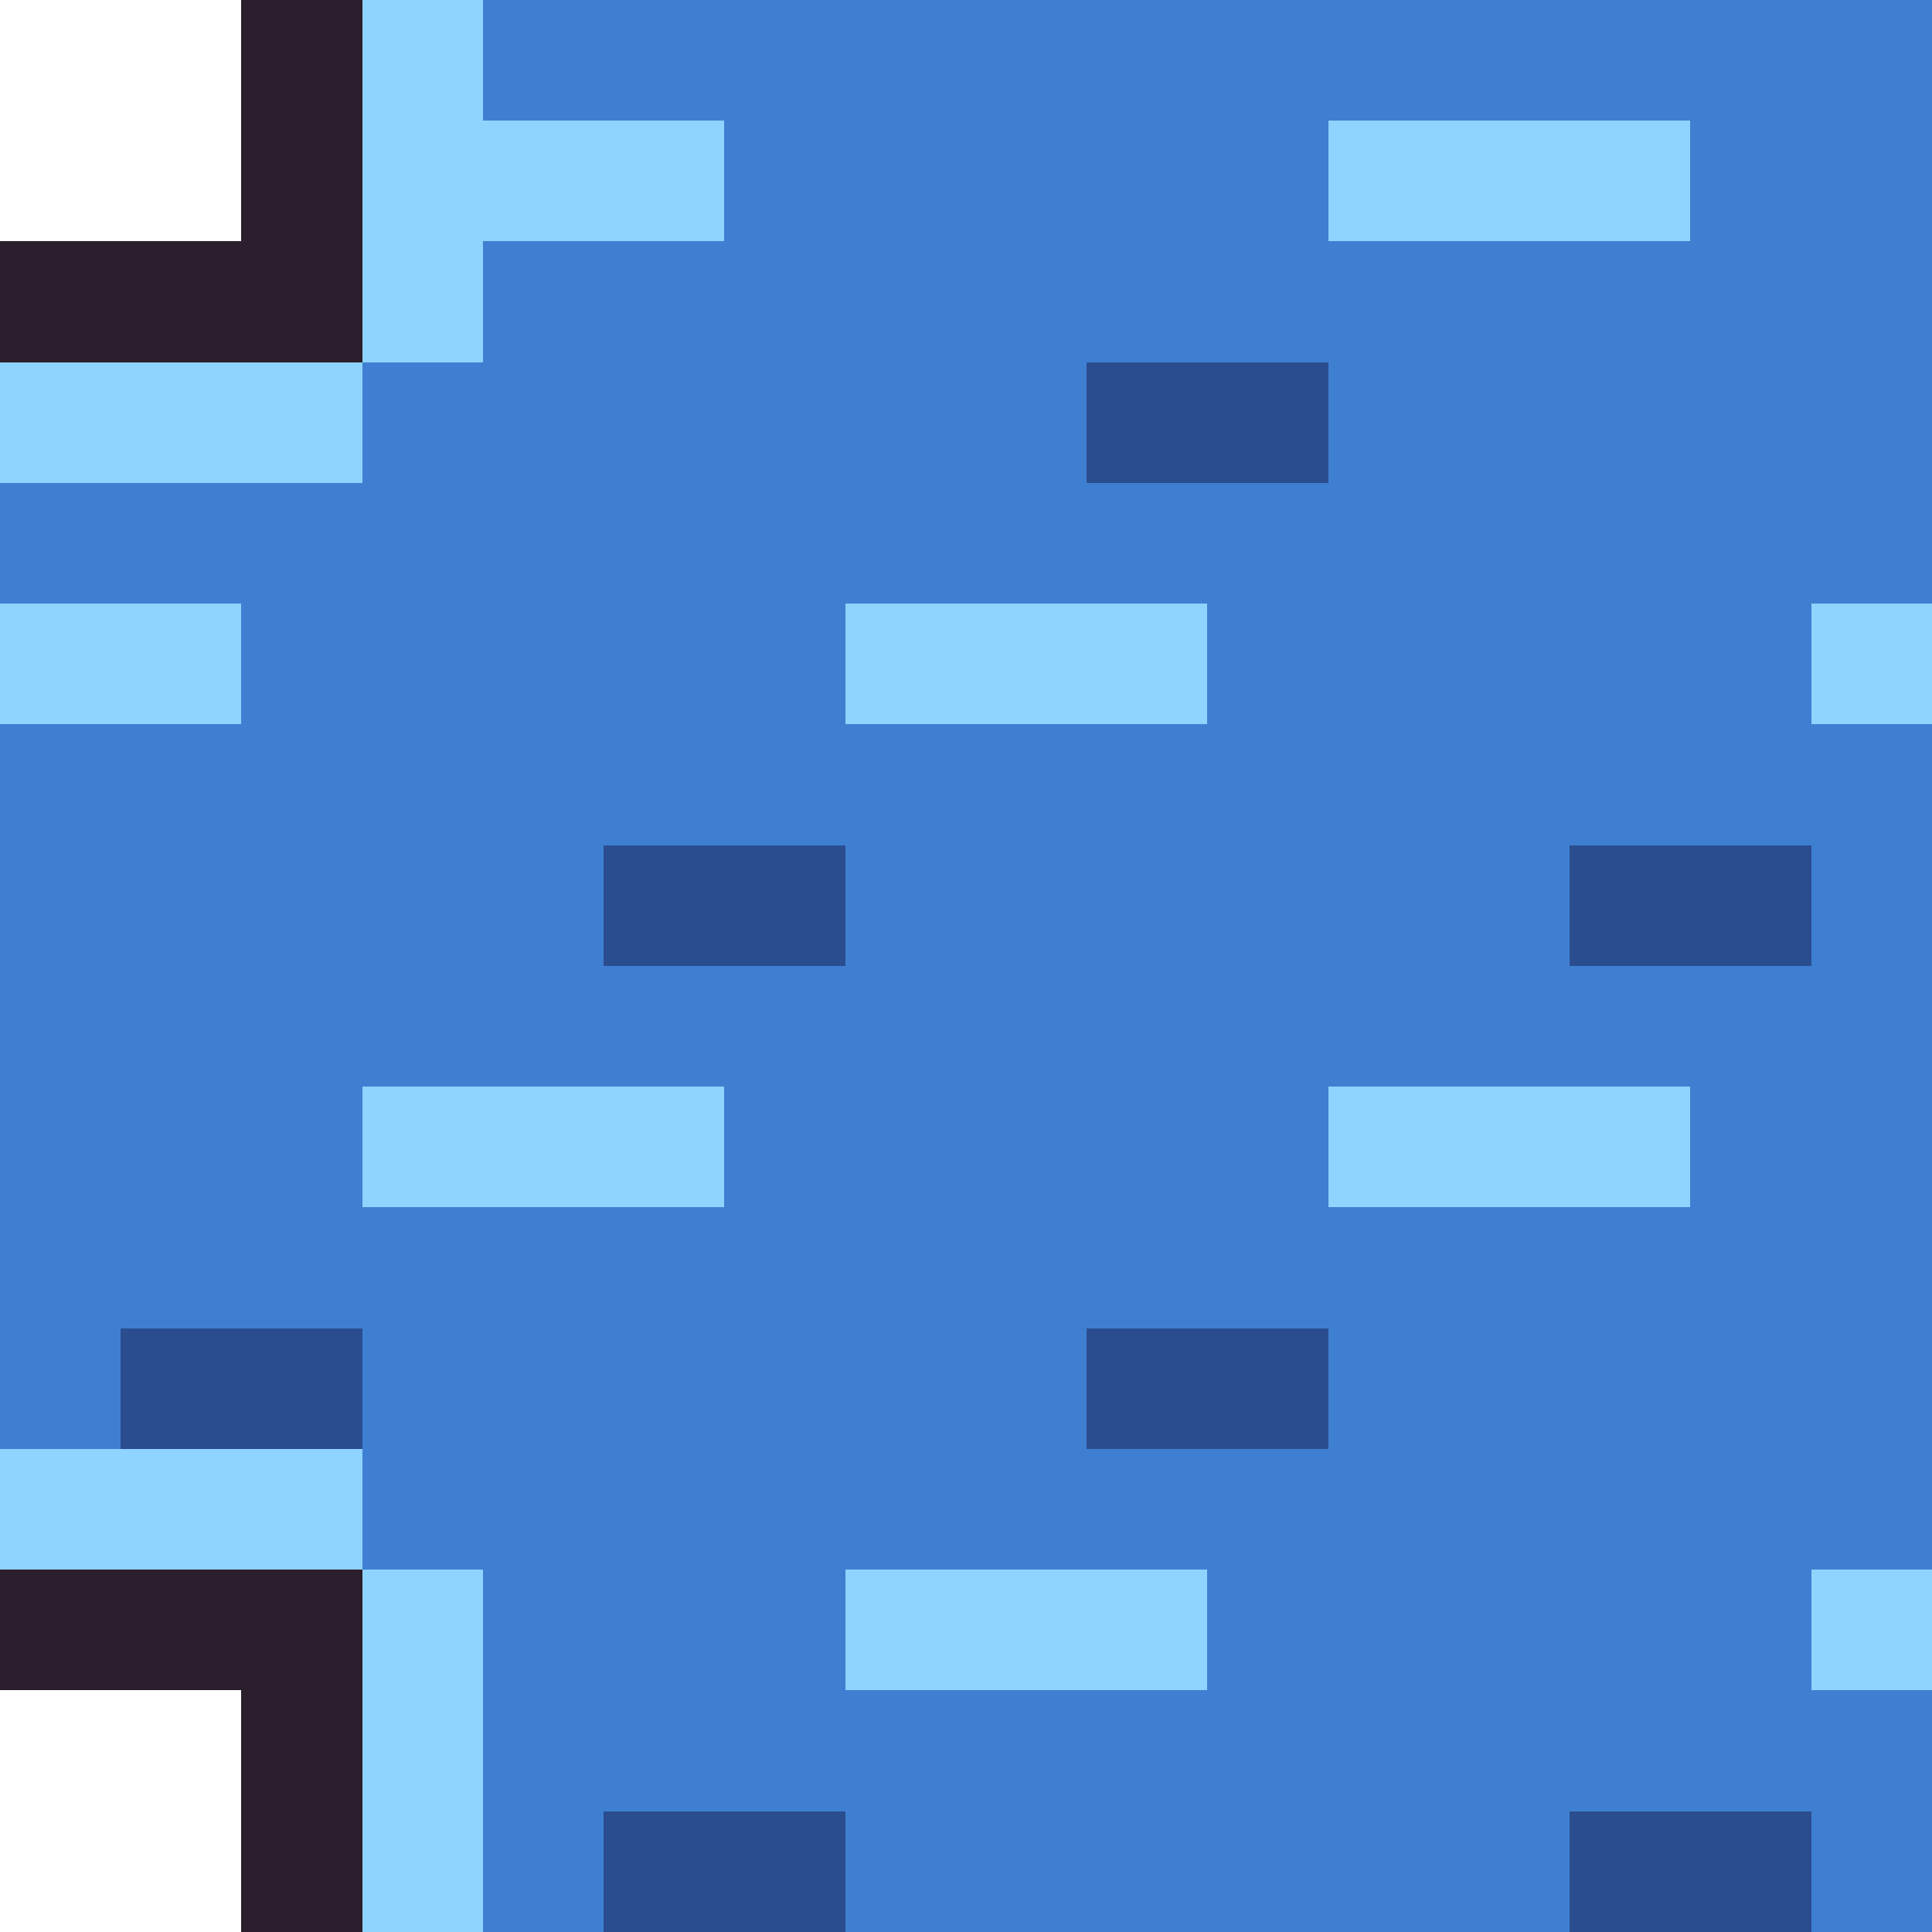
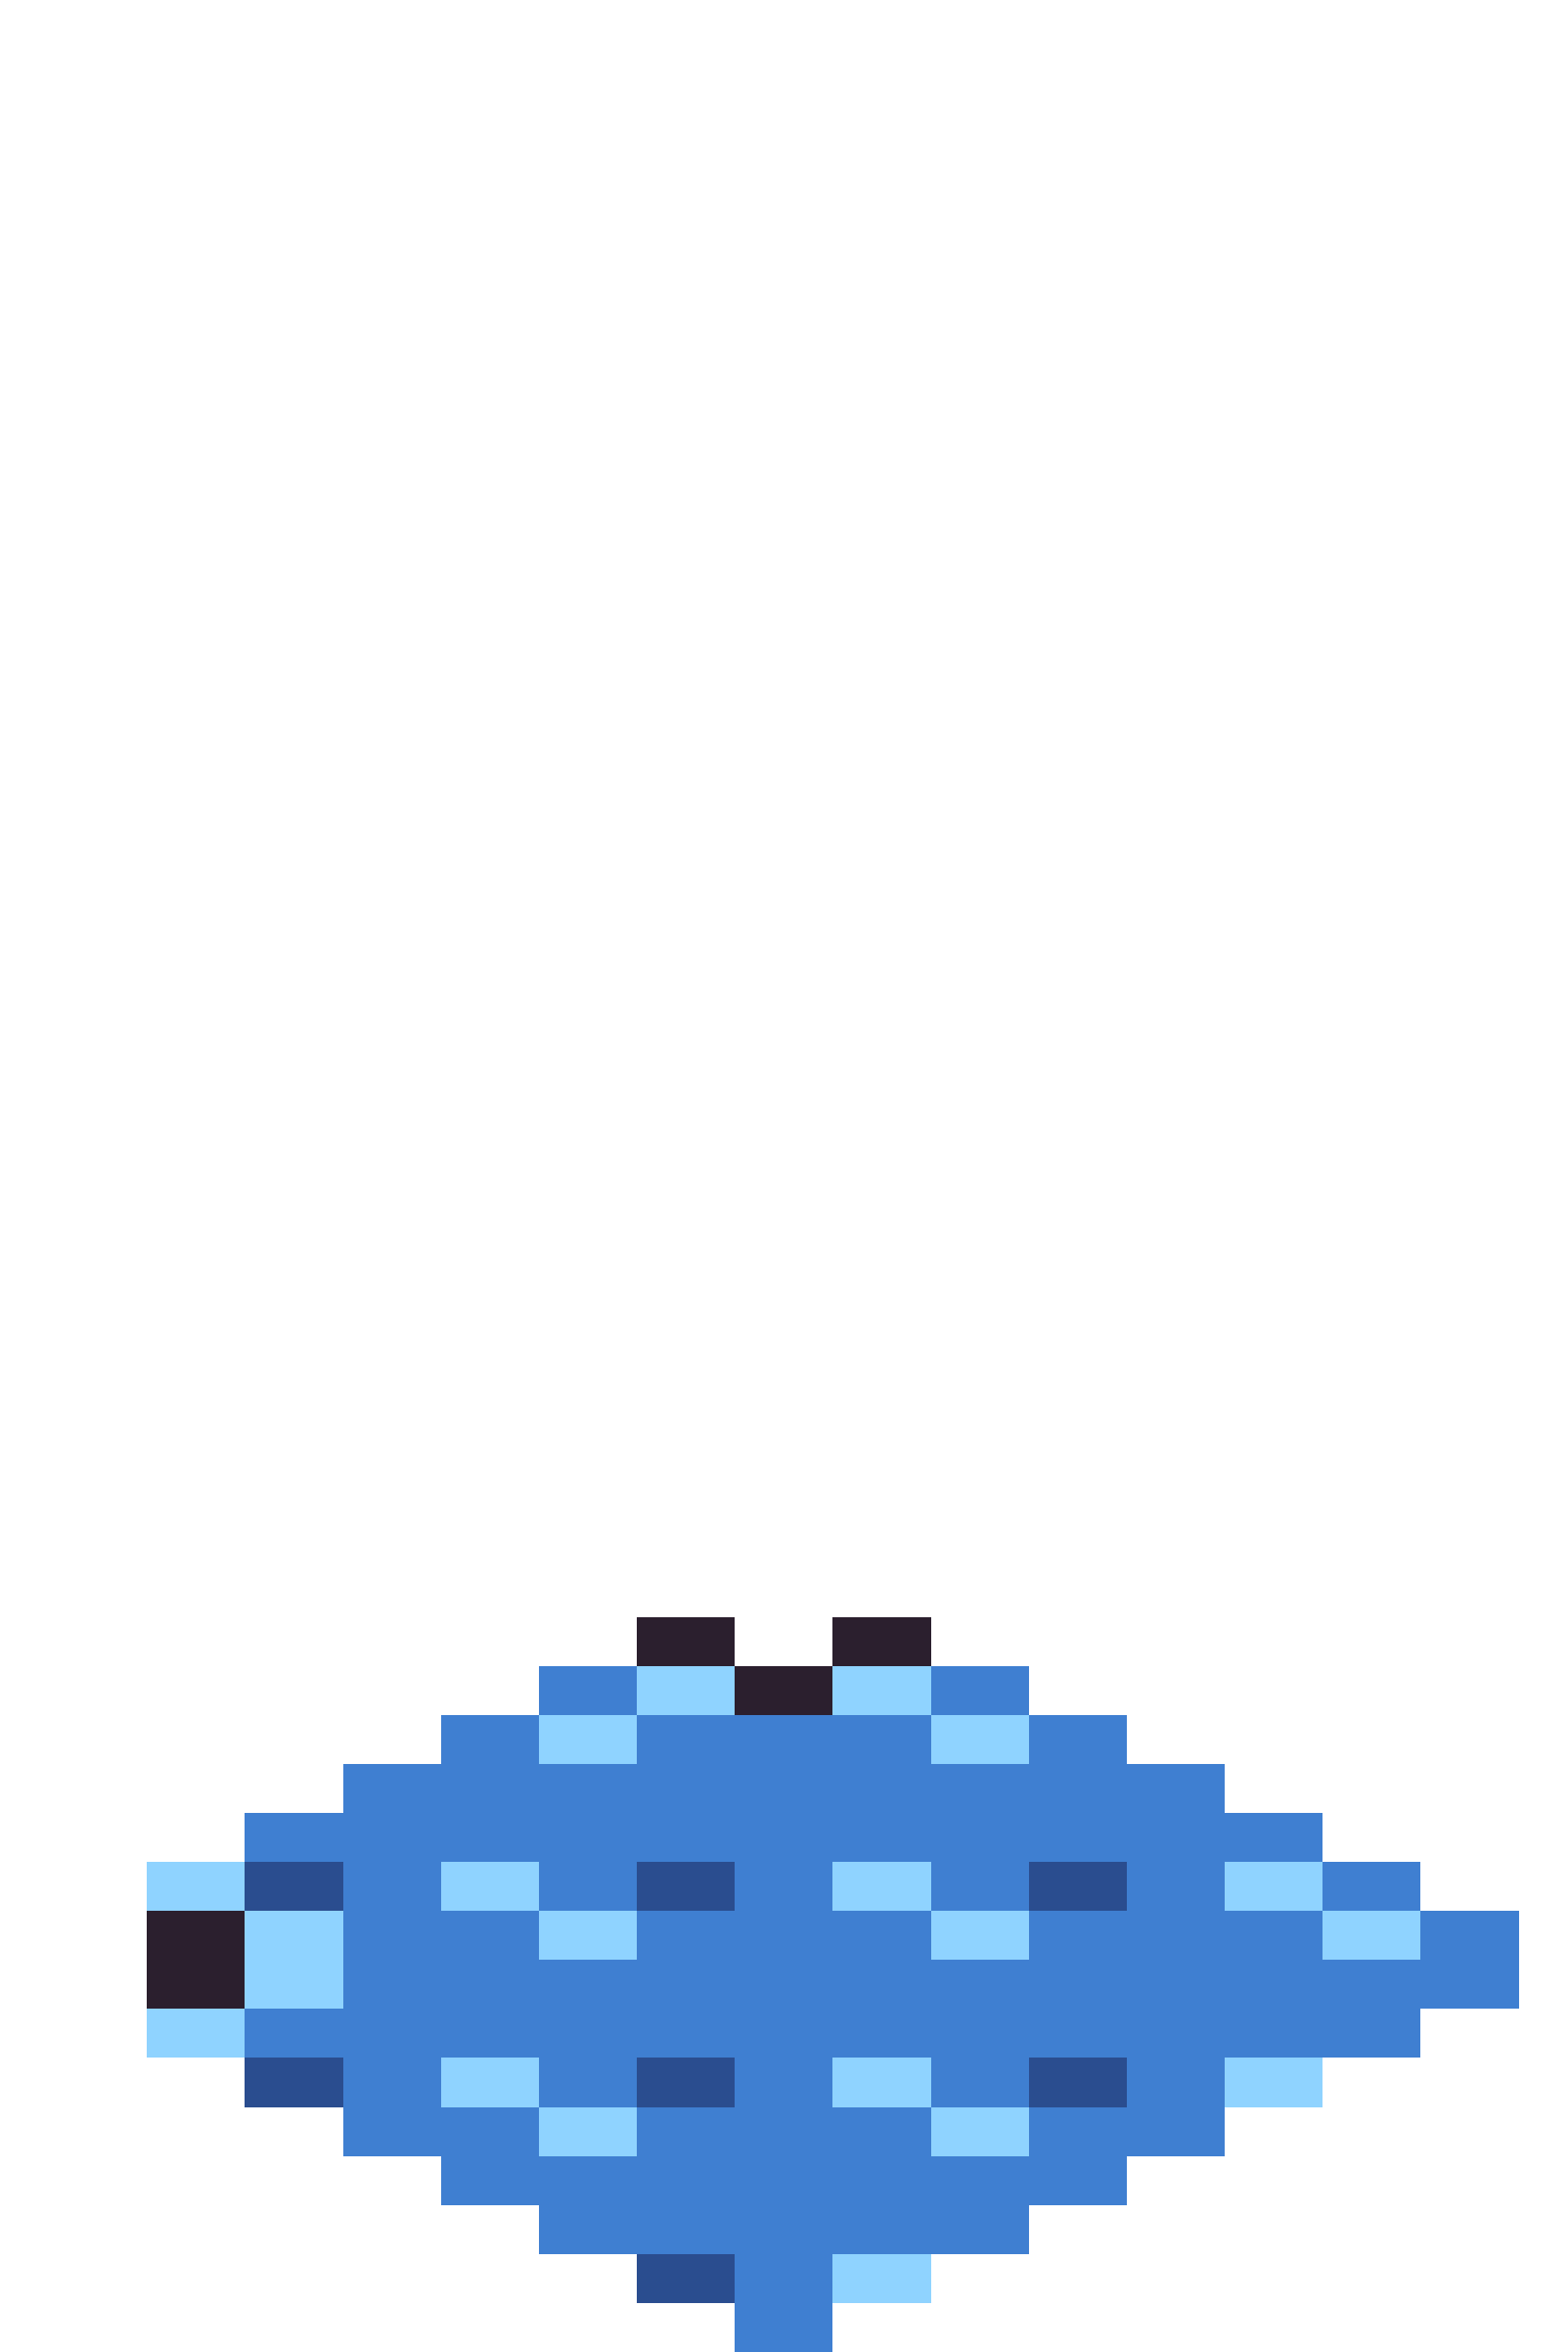
- <svg xmlns="http://www.w3.org/2000/svg" viewBox="0 0 16 16" width="16" height="16" shape-rendering="crispEdges">
-   <rect x="2" y="0" width="1" height="1" fill="#2b1f2e" />
-   <rect x="3" y="0" width="1" height="1" fill="#8fd3ff" />
-   <rect x="4" y="0" width="12" height="1" fill="#3f7fd1" />
-   <rect x="2" y="1" width="1" height="1" fill="#2b1f2e" />
-   <rect x="3" y="1" width="3" height="1" fill="#8fd3ff" />
-   <rect x="6" y="1" width="5" height="1" fill="#3f7fd1" />
-   <rect x="11" y="1" width="3" height="1" fill="#8fd3ff" />
-   <rect x="14" y="1" width="2" height="1" fill="#3f7fd1" />
-   <rect x="0" y="2" width="3" height="1" fill="#2b1f2e" />
-   <rect x="3" y="2" width="1" height="1" fill="#8fd3ff" />
-   <rect x="4" y="2" width="12" height="1" fill="#3f7fd1" />
-   <rect x="0" y="3" width="3" height="1" fill="#8fd3ff" />
-   <rect x="3" y="3" width="6" height="1" fill="#3f7fd1" />
-   <rect x="9" y="3" width="2" height="1" fill="#2a4d8f" />
-   <rect x="11" y="3" width="5" height="1" fill="#3f7fd1" />
-   <rect x="0" y="4" width="16" height="1" fill="#3f7fd1" />
-   <rect x="0" y="5" width="2" height="1" fill="#8fd3ff" />
-   <rect x="2" y="5" width="5" height="1" fill="#3f7fd1" />
-   <rect x="7" y="5" width="3" height="1" fill="#8fd3ff" />
-   <rect x="10" y="5" width="5" height="1" fill="#3f7fd1" />
-   <rect x="15" y="5" width="1" height="1" fill="#8fd3ff" />
-   <rect x="0" y="6" width="16" height="1" fill="#3f7fd1" />
-   <rect x="0" y="7" width="5" height="1" fill="#3f7fd1" />
-   <rect x="5" y="7" width="2" height="1" fill="#2a4d8f" />
-   <rect x="7" y="7" width="6" height="1" fill="#3f7fd1" />
-   <rect x="13" y="7" width="2" height="1" fill="#2a4d8f" />
-   <rect x="15" y="7" width="1" height="1" fill="#3f7fd1" />
-   <rect x="0" y="8" width="16" height="1" fill="#3f7fd1" />
-   <rect x="0" y="9" width="3" height="1" fill="#3f7fd1" />
-   <rect x="3" y="9" width="3" height="1" fill="#8fd3ff" />
-   <rect x="6" y="9" width="5" height="1" fill="#3f7fd1" />
-   <rect x="11" y="9" width="3" height="1" fill="#8fd3ff" />
-   <rect x="14" y="9" width="2" height="1" fill="#3f7fd1" />
-   <rect x="0" y="10" width="16" height="1" fill="#3f7fd1" />
-   <rect x="0" y="11" width="1" height="1" fill="#3f7fd1" />
-   <rect x="1" y="11" width="2" height="1" fill="#2a4d8f" />
-   <rect x="3" y="11" width="6" height="1" fill="#3f7fd1" />
-   <rect x="9" y="11" width="2" height="1" fill="#2a4d8f" />
-   <rect x="11" y="11" width="5" height="1" fill="#3f7fd1" />
-   <rect x="0" y="12" width="3" height="1" fill="#8fd3ff" />
-   <rect x="3" y="12" width="13" height="1" fill="#3f7fd1" />
-   <rect x="0" y="13" width="3" height="1" fill="#2b1f2e" />
-   <rect x="3" y="13" width="1" height="1" fill="#8fd3ff" />
-   <rect x="4" y="13" width="3" height="1" fill="#3f7fd1" />
-   <rect x="7" y="13" width="3" height="1" fill="#8fd3ff" />
-   <rect x="10" y="13" width="5" height="1" fill="#3f7fd1" />
-   <rect x="15" y="13" width="1" height="1" fill="#8fd3ff" />
-   <rect x="2" y="14" width="1" height="1" fill="#2b1f2e" />
-   <rect x="3" y="14" width="1" height="1" fill="#8fd3ff" />
-   <rect x="4" y="14" width="12" height="1" fill="#3f7fd1" />
-   <rect x="2" y="15" width="1" height="1" fill="#2b1f2e" />
-   <rect x="3" y="15" width="1" height="1" fill="#8fd3ff" />
-   <rect x="4" y="15" width="1" height="1" fill="#3f7fd1" />
-   <rect x="5" y="15" width="2" height="1" fill="#2a4d8f" />
-   <rect x="7" y="15" width="6" height="1" fill="#3f7fd1" />
-   <rect x="13" y="15" width="2" height="1" fill="#2a4d8f" />
-   <rect x="15" y="15" width="1" height="1" fill="#3f7fd1" />
+ <svg xmlns="http://www.w3.org/2000/svg" viewBox="0 0 32 48" width="32" height="48" shape-rendering="crispEdges">
+   <rect x="13" y="33" width="2" height="1" fill="#2b1f2e" />
+   <rect x="17" y="33" width="2" height="1" fill="#2b1f2e" />
+   <rect x="11" y="34" width="2" height="1" fill="#3f7fd1" />
+   <rect x="13" y="34" width="2" height="1" fill="#8fd3ff" />
+   <rect x="15" y="34" width="2" height="1" fill="#2b1f2e" />
+   <rect x="17" y="34" width="2" height="1" fill="#8fd3ff" />
+   <rect x="19" y="34" width="2" height="1" fill="#3f7fd1" />
+   <rect x="9" y="35" width="2" height="1" fill="#3f7fd1" />
+   <rect x="11" y="35" width="2" height="1" fill="#8fd3ff" />
+   <rect x="13" y="35" width="6" height="1" fill="#3f7fd1" />
+   <rect x="19" y="35" width="2" height="1" fill="#8fd3ff" />
+   <rect x="21" y="35" width="2" height="1" fill="#3f7fd1" />
+   <rect x="7" y="36" width="18" height="1" fill="#3f7fd1" />
+   <rect x="5" y="37" width="22" height="1" fill="#3f7fd1" />
+   <rect x="3" y="38" width="2" height="1" fill="#8fd3ff" />
+   <rect x="5" y="38" width="2" height="1" fill="#2a4d8f" />
+   <rect x="7" y="38" width="2" height="1" fill="#3f7fd1" />
+   <rect x="9" y="38" width="2" height="1" fill="#8fd3ff" />
+   <rect x="11" y="38" width="2" height="1" fill="#3f7fd1" />
+   <rect x="13" y="38" width="2" height="1" fill="#2a4d8f" />
+   <rect x="15" y="38" width="2" height="1" fill="#3f7fd1" />
+   <rect x="17" y="38" width="2" height="1" fill="#8fd3ff" />
+   <rect x="19" y="38" width="2" height="1" fill="#3f7fd1" />
+   <rect x="21" y="38" width="2" height="1" fill="#2a4d8f" />
+   <rect x="23" y="38" width="2" height="1" fill="#3f7fd1" />
+   <rect x="25" y="38" width="2" height="1" fill="#8fd3ff" />
+   <rect x="27" y="38" width="2" height="1" fill="#3f7fd1" />
+   <rect x="3" y="39" width="2" height="1" fill="#2b1f2e" />
+   <rect x="5" y="39" width="2" height="1" fill="#8fd3ff" />
+   <rect x="7" y="39" width="4" height="1" fill="#3f7fd1" />
+   <rect x="11" y="39" width="2" height="1" fill="#8fd3ff" />
+   <rect x="13" y="39" width="6" height="1" fill="#3f7fd1" />
+   <rect x="19" y="39" width="2" height="1" fill="#8fd3ff" />
+   <rect x="21" y="39" width="6" height="1" fill="#3f7fd1" />
+   <rect x="27" y="39" width="2" height="1" fill="#8fd3ff" />
+   <rect x="29" y="39" width="2" height="1" fill="#3f7fd1" />
+   <rect x="3" y="40" width="2" height="1" fill="#2b1f2e" />
+   <rect x="5" y="40" width="2" height="1" fill="#8fd3ff" />
+   <rect x="7" y="40" width="24" height="1" fill="#3f7fd1" />
+   <rect x="3" y="41" width="2" height="1" fill="#8fd3ff" />
+   <rect x="5" y="41" width="24" height="1" fill="#3f7fd1" />
+   <rect x="5" y="42" width="2" height="1" fill="#2a4d8f" />
+   <rect x="7" y="42" width="2" height="1" fill="#3f7fd1" />
+   <rect x="9" y="42" width="2" height="1" fill="#8fd3ff" />
+   <rect x="11" y="42" width="2" height="1" fill="#3f7fd1" />
+   <rect x="13" y="42" width="2" height="1" fill="#2a4d8f" />
+   <rect x="15" y="42" width="2" height="1" fill="#3f7fd1" />
+   <rect x="17" y="42" width="2" height="1" fill="#8fd3ff" />
+   <rect x="19" y="42" width="2" height="1" fill="#3f7fd1" />
+   <rect x="21" y="42" width="2" height="1" fill="#2a4d8f" />
+   <rect x="23" y="42" width="2" height="1" fill="#3f7fd1" />
+   <rect x="25" y="42" width="2" height="1" fill="#8fd3ff" />
+   <rect x="7" y="43" width="4" height="1" fill="#3f7fd1" />
+   <rect x="11" y="43" width="2" height="1" fill="#8fd3ff" />
+   <rect x="13" y="43" width="6" height="1" fill="#3f7fd1" />
+   <rect x="19" y="43" width="2" height="1" fill="#8fd3ff" />
+   <rect x="21" y="43" width="4" height="1" fill="#3f7fd1" />
+   <rect x="9" y="44" width="14" height="1" fill="#3f7fd1" />
+   <rect x="11" y="45" width="10" height="1" fill="#3f7fd1" />
+   <rect x="13" y="46" width="2" height="1" fill="#2a4d8f" />
+   <rect x="15" y="46" width="2" height="1" fill="#3f7fd1" />
+   <rect x="17" y="46" width="2" height="1" fill="#8fd3ff" />
+   <rect x="15" y="47" width="2" height="1" fill="#3f7fd1" />
</svg>
